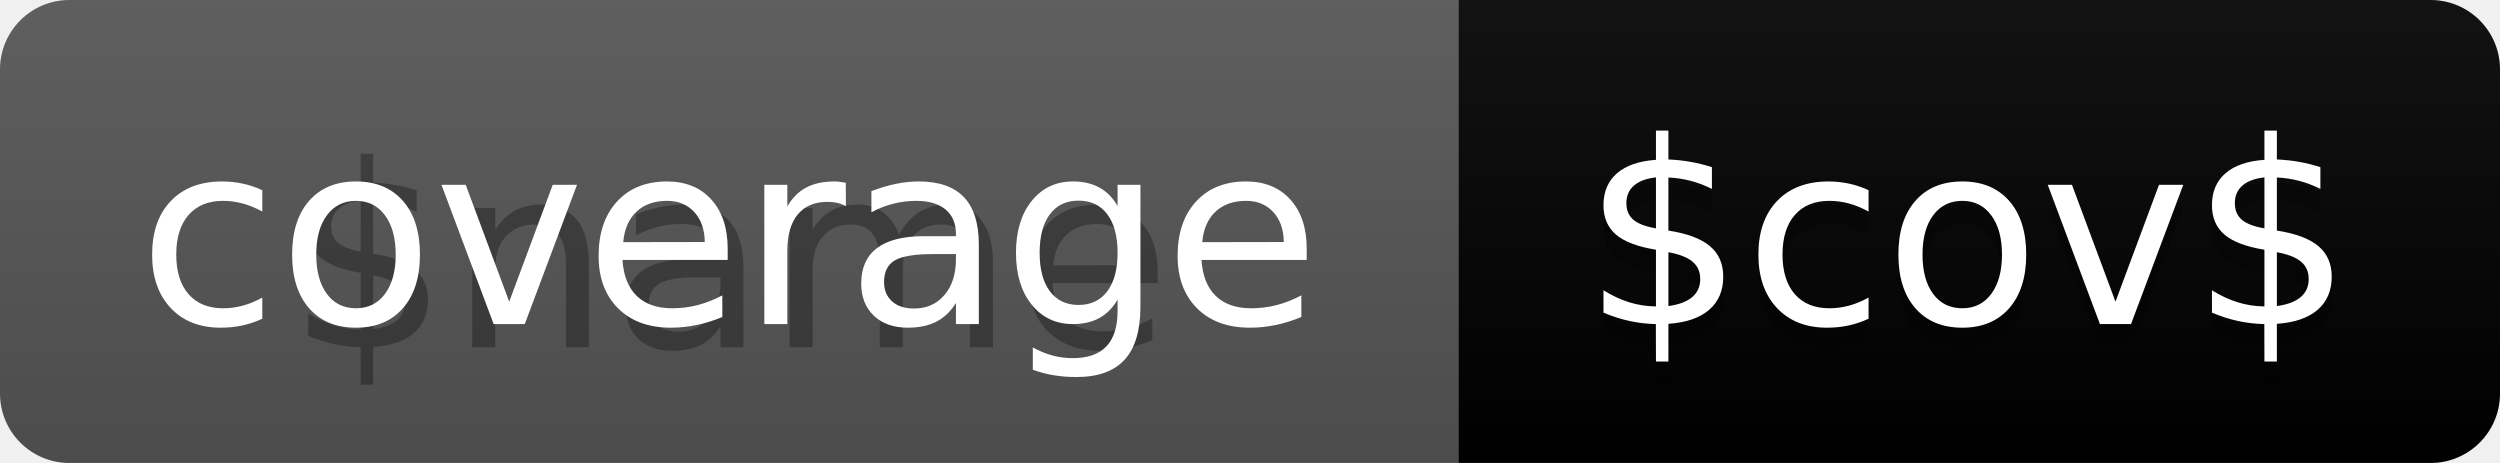
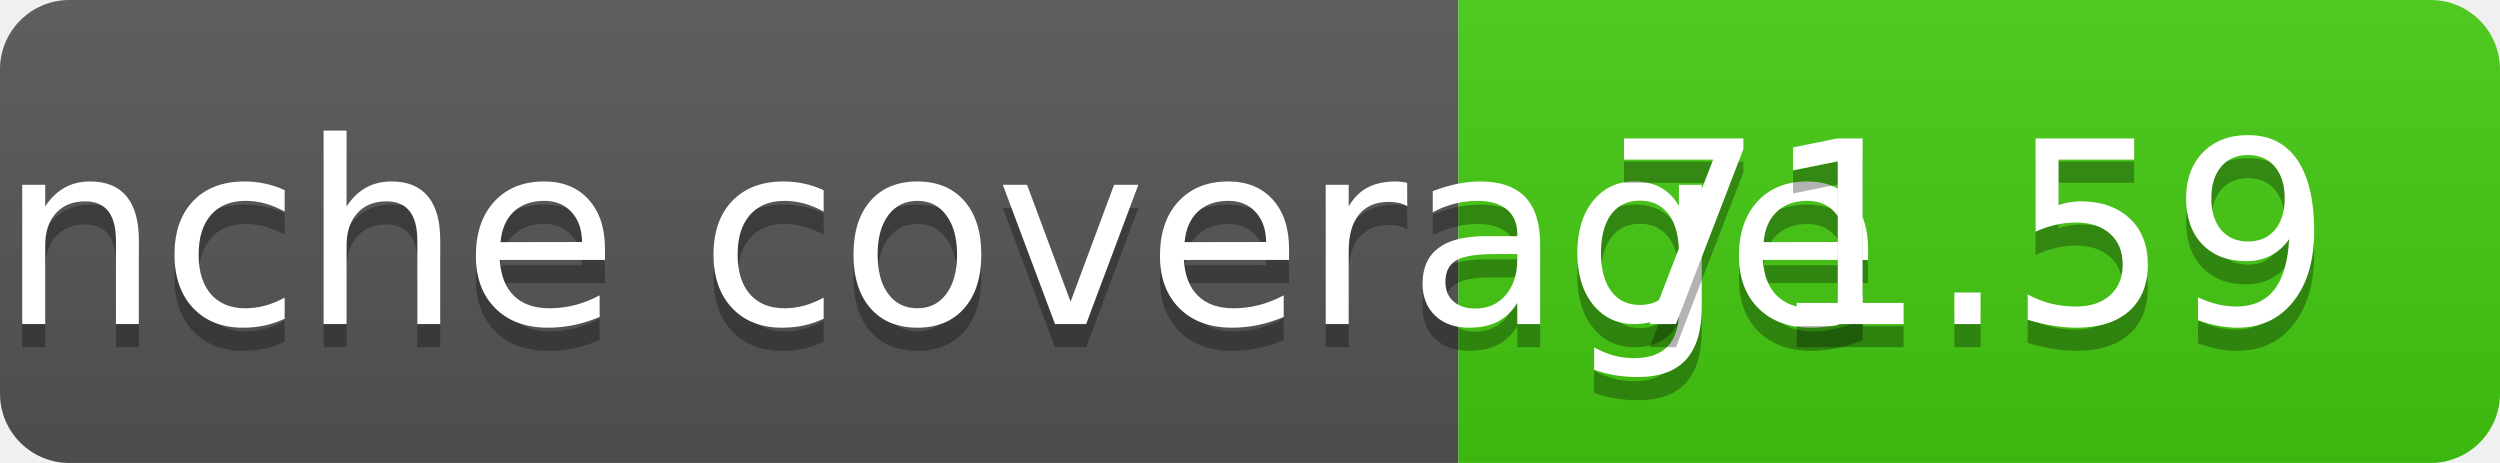
<svg xmlns="http://www.w3.org/2000/svg" width="108" height="20" role="img">
  <linearGradient id="s" x2="0" y2="100%">
    <stop offset="0" stop-color="#bbb" stop-opacity=".1" />
    <stop offset="1" stop-opacity=".1" />
  </linearGradient>
  <clipPath id="r">
    <rect width="108" height="20" rx="3" fill="#fff" />
  </clipPath>
  <g clip-path="url(#r)">
    <rect width="63" height="20" fill="#555" />
-     <rect x="63" width="45" height="20" fill="$color$" />
+     <rect x="63" width="45" height="20" fill="#4c1" />
    <rect width="108" height="20" fill="url(#s)" />
  </g>
  <g fill="#fff" text-anchor="middle" font-family="Verdana,Geneva,DejaVu Sans,sans-serif" text-rendering="geometricPrecision" font-size="110">
-     <text aria-hidden="true" x="315" y="150" fill="#010101" fill-opacity=".3" transform="scale(.1)" textLength="530">$name</text>
-     <text x="315" y="140" transform="scale(.1)" fill="#fff" textLength="530">coverage</text>
-     <text aria-hidden="true" x="850" y="150" fill="#010101" fill-opacity=".3" transform="scale(.1)" textLength="350">$cov$</text>
-     <text x="850" y="140" transform="scale(.1)" fill="#fff" textLength="350">$cov$</text>
+     <text aria-hidden="true" x="315" y="150" fill="#010101" fill-opacity=".3" transform="scale(.1)" textLength="530">branche coverage</text>
+     <text x="315" y="140" transform="scale(.1)" fill="#fff" textLength="530">branche coverage</text>
+     <text aria-hidden="true" x="850" y="150" fill="#010101" fill-opacity=".3" transform="scale(.1)" textLength="350">71.59</text>
+     <text x="850" y="140" transform="scale(.1)" fill="#fff" textLength="350">71.59</text>
  </g>
</svg>
